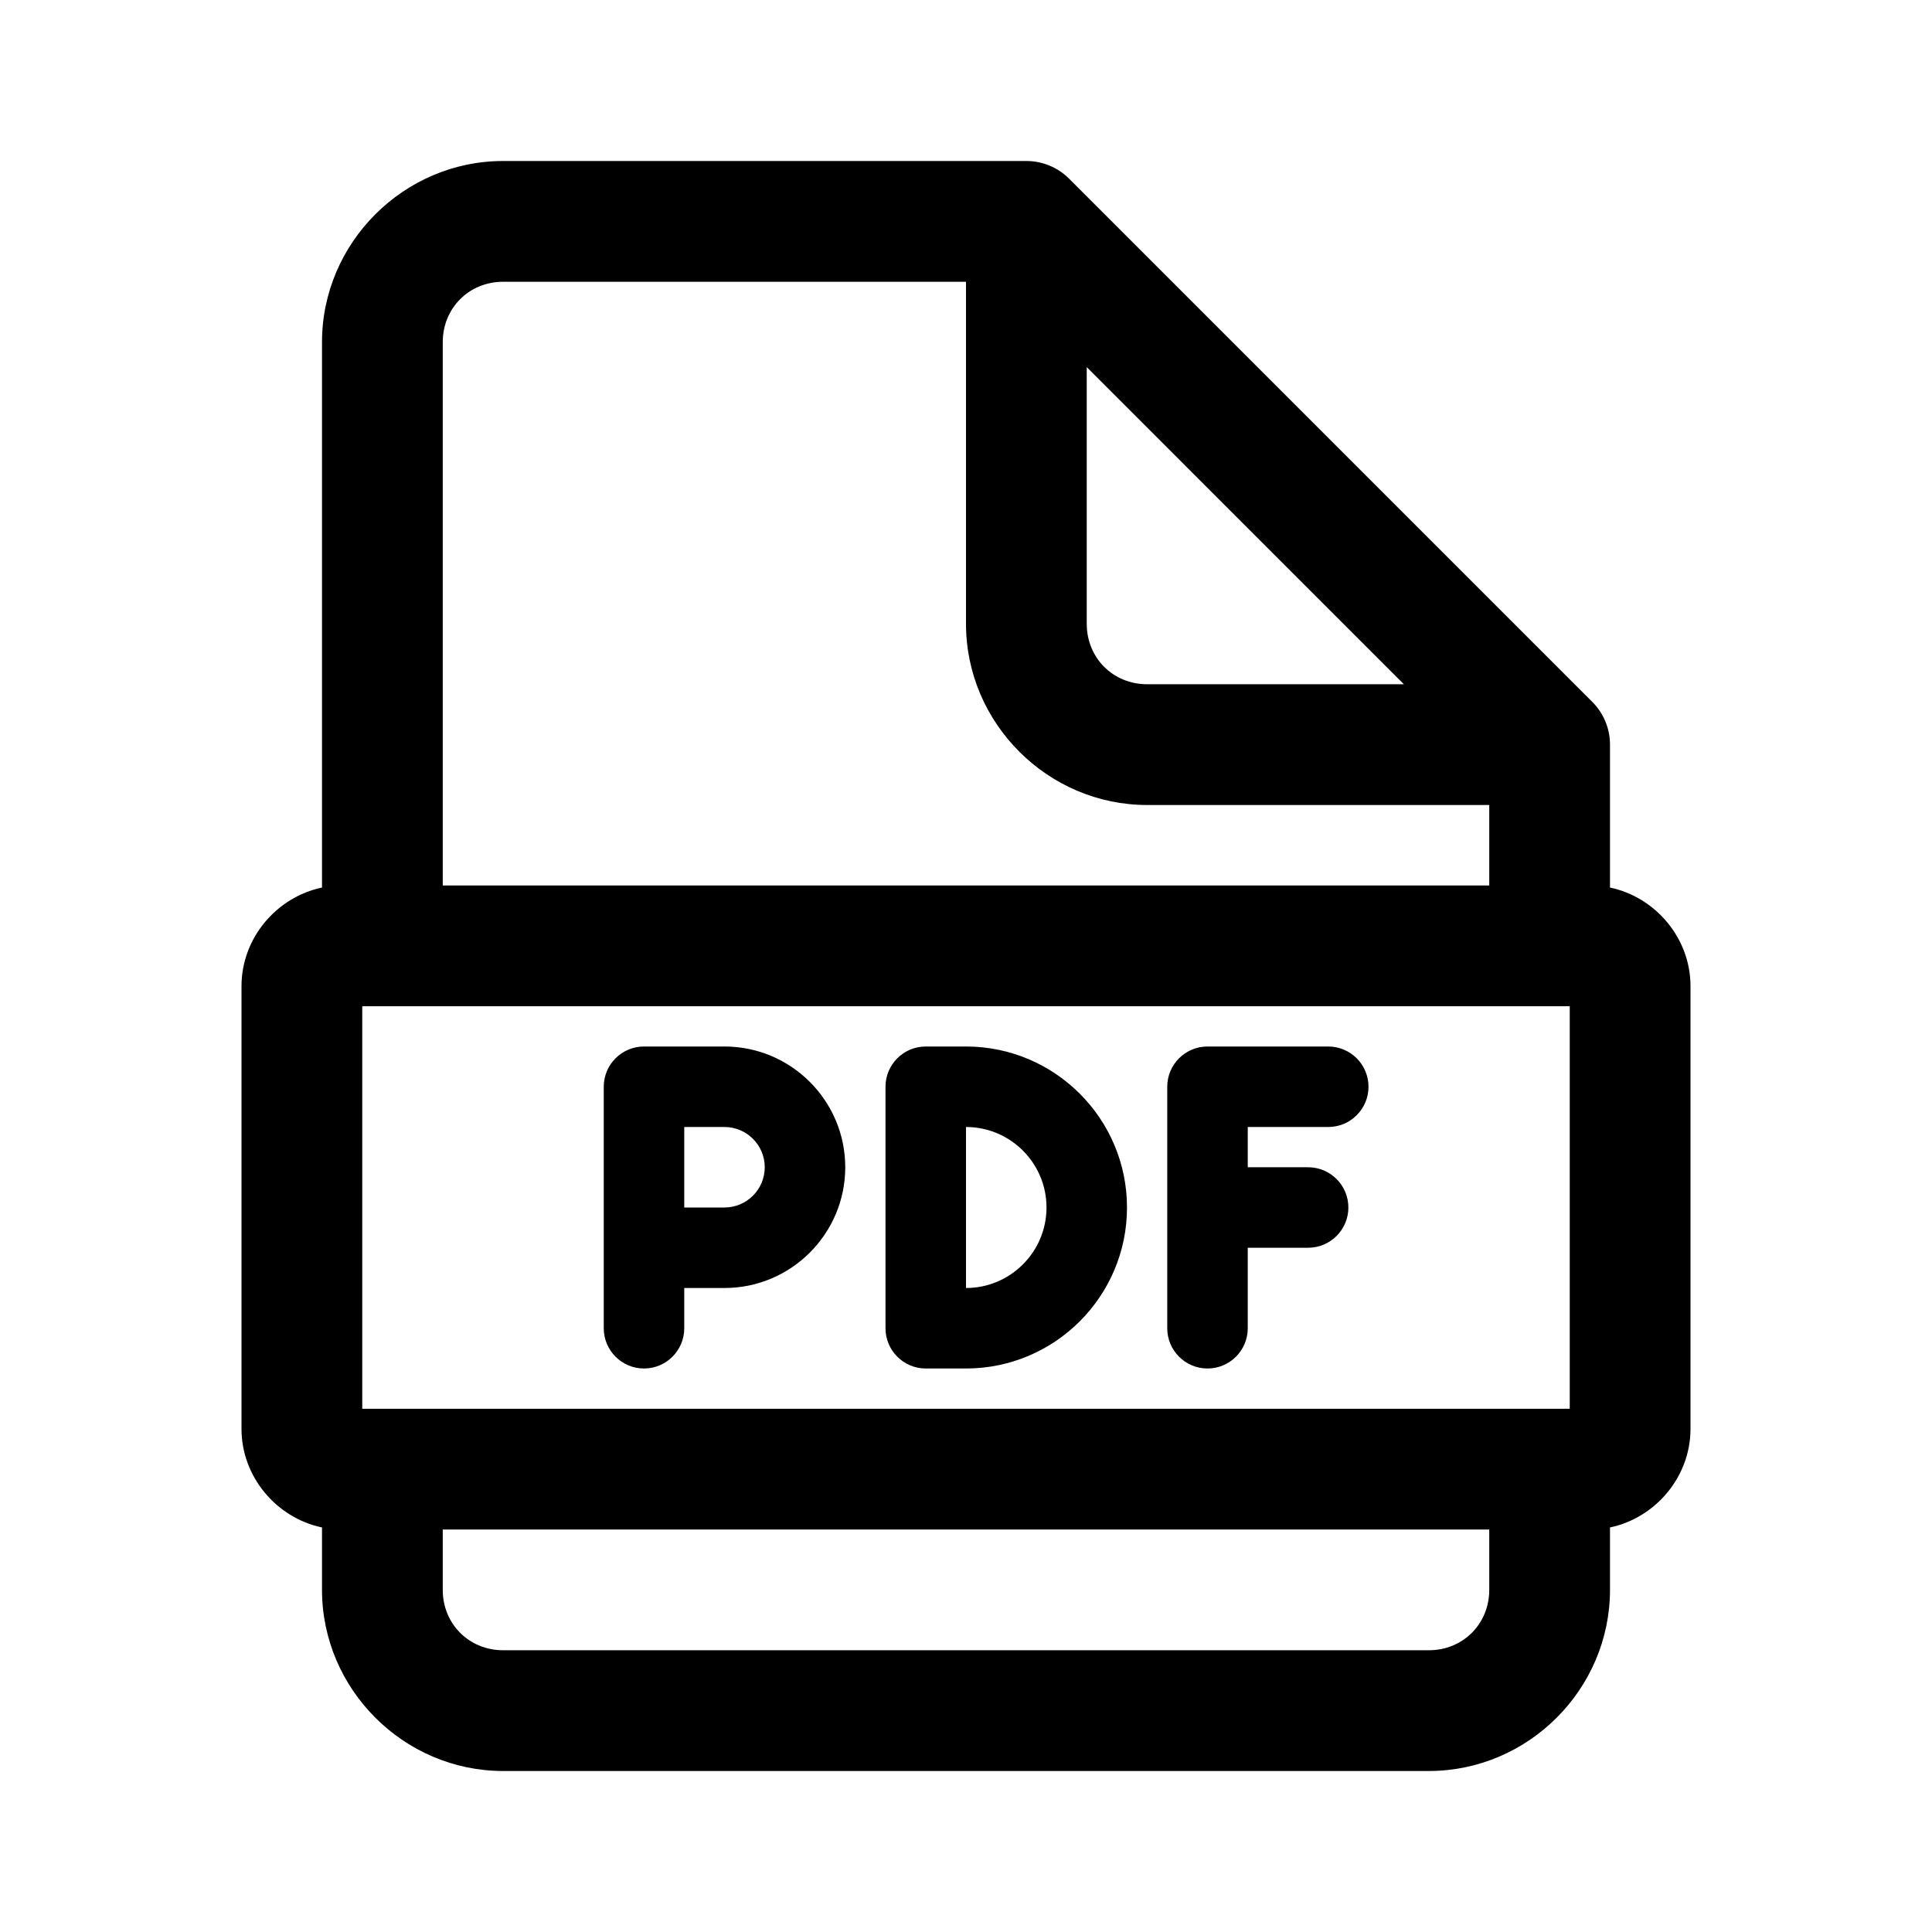
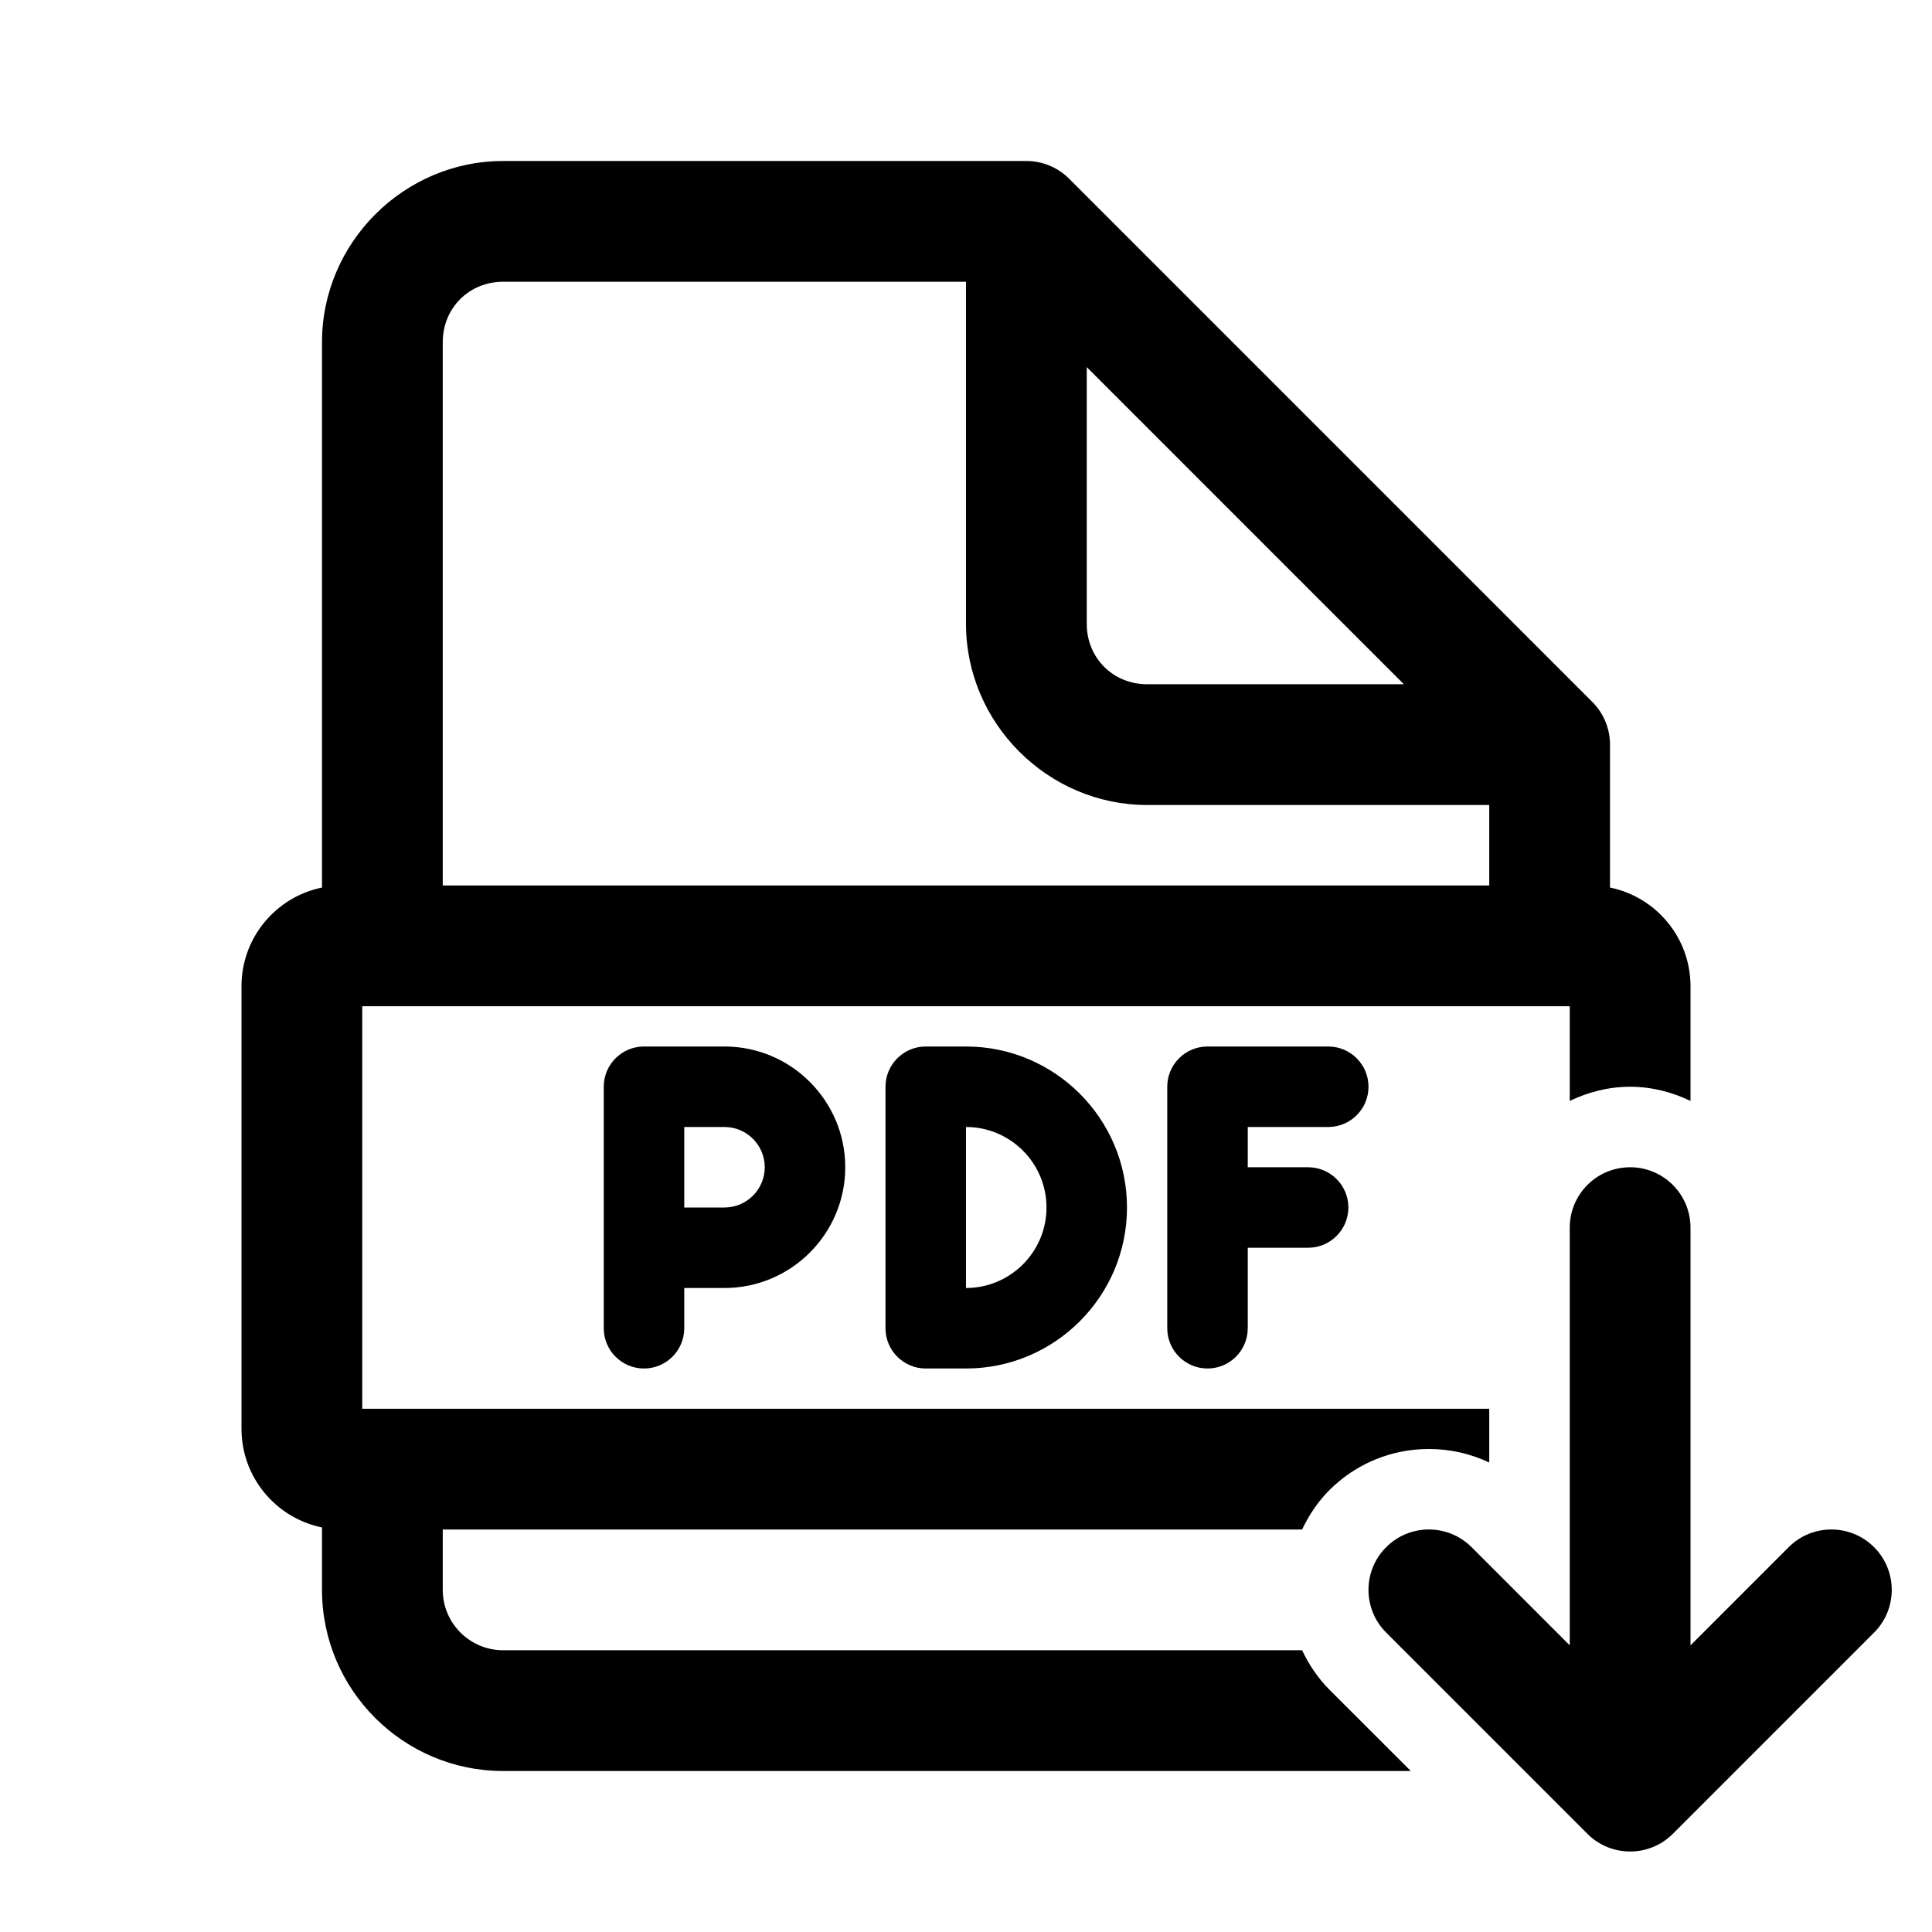
<svg xmlns="http://www.w3.org/2000/svg" viewBox="0 0 48 48">
-   <path d="M12.5 4C10.032 4 8 6.032 8 8.5L8 22.051C6.87 22.288 6 23.308 6 24.5L6 35.5C6 36.692 6.87 37.712 8 37.949L8 39.5C8 41.968 10.032 44 12.5 44L35.5 44C37.968 44 40 41.968 40 39.5L40 37.949C41.13 37.712 42 36.692 42 35.5L42 24.5C42 23.308 41.13 22.288 40 22.051L40 18.5 A 1.5 1.5 0 0 0 39.561 17.439L39.545 17.424L26.561 4.439 A 1.5 1.5 0 0 0 25.5 4L12.5 4 z M 12.5 7L24 7L24 15.5C24 17.968 26.032 20 28.5 20L37 20L37 22L11 22L11 8.5C11 7.654 11.654 7 12.5 7 z M 27 9.121L34.879 17L28.5 17C27.654 17 27 16.346 27 15.5L27 9.121 z M 9 25L39 25L39 35L9 35L9 25 z M 16 26C15.448 26 15 26.448 15 27L15 33C15 33.552 15.448 34 16 34C16.552 34 17 33.552 17 33L17 32L18 32C19.654 32 21 30.654 21 29C21 27.346 19.654 26 18 26L16 26 z M 23 26C22.448 26 22 26.448 22 27L22 33C22 33.552 22.448 34 23 34L24 34C26.206 34 28 32.206 28 30C28 27.794 26.206 26 24 26L23 26 z M 30 26C29.448 26 29 26.448 29 27L29 33C29 33.552 29.448 34 30 34C30.552 34 31 33.552 31 33L31 31L32.5 31C33.052 31 33.5 30.552 33.5 30C33.5 29.448 33.052 29 32.5 29L31 29L31 28L33 28C33.552 28 34 27.552 34 27C34 26.448 33.552 26 33 26L30 26 z M 17 28L18 28C18.551 28 19 28.449 19 29C19 29.551 18.551 30 18 30L17 30L17 28 z M 24 28C25.103 28 26 28.897 26 30C26 31.103 25.103 32 24 32L24 28 z M 11 38L37 38L37 39.5C37 40.346 36.346 41 35.5 41L12.5 41C11.654 41 11 40.346 11 39.5L11 38 z" />
+   <path d="M12.5 4C10.032 4 8 6.032 8 8.5L8 22.051C6.86 22.283 6 23.293 6 24.5L6 35.5C6 36.707 6.86 37.717 8 37.949L8 39.5C8 41.981 10.019 44 12.5 44L35.051 44L33.025 41.975C32.738 41.688 32.52 41.355 32.35 41L12.5 41C11.673 41 11 40.327 11 39.5L11 38L32.35 38C32.52 37.645 32.739 37.312 33.025 37.025C33.686 36.364 34.565 36 35.5 36C36.028 36 36.537 36.116 37 36.336L37 35L9 35L9 25L39 25L39 27.352C39.456 27.134 39.961 27 40.5 27C41.039 27 41.544 27.134 42 27.352L42 24.5C42 23.293 41.14 22.283 40 22.051L40 18.5 A 1.5 1.5 0 0 0 39.561 17.439L39.545 17.424L26.561 4.439 A 1.5 1.5 0 0 0 25.5 4L12.5 4 z M 12.5 7L24 7L24 15.5C24 17.968 26.032 20 28.5 20L37 20L37 22L11 22L11 8.5C11 7.654 11.654 7 12.5 7 z M 27 9.121L34.879 17L28.5 17C27.654 17 27 16.346 27 15.5L27 9.121 z M 16 26C15.448 26 15 26.448 15 27L15 33C15 33.552 15.448 34 16 34C16.552 34 17 33.552 17 33L17 32L18 32C19.654 32 21 30.654 21 29C21 27.346 19.654 26 18 26L16 26 z M 23 26C22.448 26 22 26.448 22 27L22 33C22 33.552 22.448 34 23 34L24 34C26.206 34 28 32.206 28 30C28 27.794 26.206 26 24 26L23 26 z M 30 26C29.448 26 29 26.448 29 27L29 33C29 33.552 29.448 34 30 34C30.552 34 31 33.552 31 33L31 31L32.5 31C33.052 31 33.5 30.552 33.5 30C33.5 29.448 33.052 29 32.5 29L31 29L31 28L33 28C33.552 28 34 27.552 34 27C34 26.448 33.552 26 33 26L30 26 z M 17 28L18 28C18.551 28 19 28.449 19 29C19 29.551 18.551 30 18 30L17 30L17 28 z M 24 28C25.103 28 26 28.897 26 30C26 31.103 25.103 32 24 32L24 28 z M 40.5 29C39.671 29 39 29.671 39 30.5L39 40.879L36.561 38.439C35.975 37.853 35.025 37.853 34.439 38.439C33.853 39.024 33.853 39.976 34.439 40.561L39.439 45.561C39.731 45.854 40.116 46 40.5 46C40.884 46 41.268 45.854 41.561 45.561L46.561 40.561C47.146 39.975 47.146 39.025 46.561 38.439C45.975 37.853 45.025 37.853 44.439 38.439L42 40.879L42 30.5C42 29.671 41.329 29 40.5 29 z" />
</svg>
